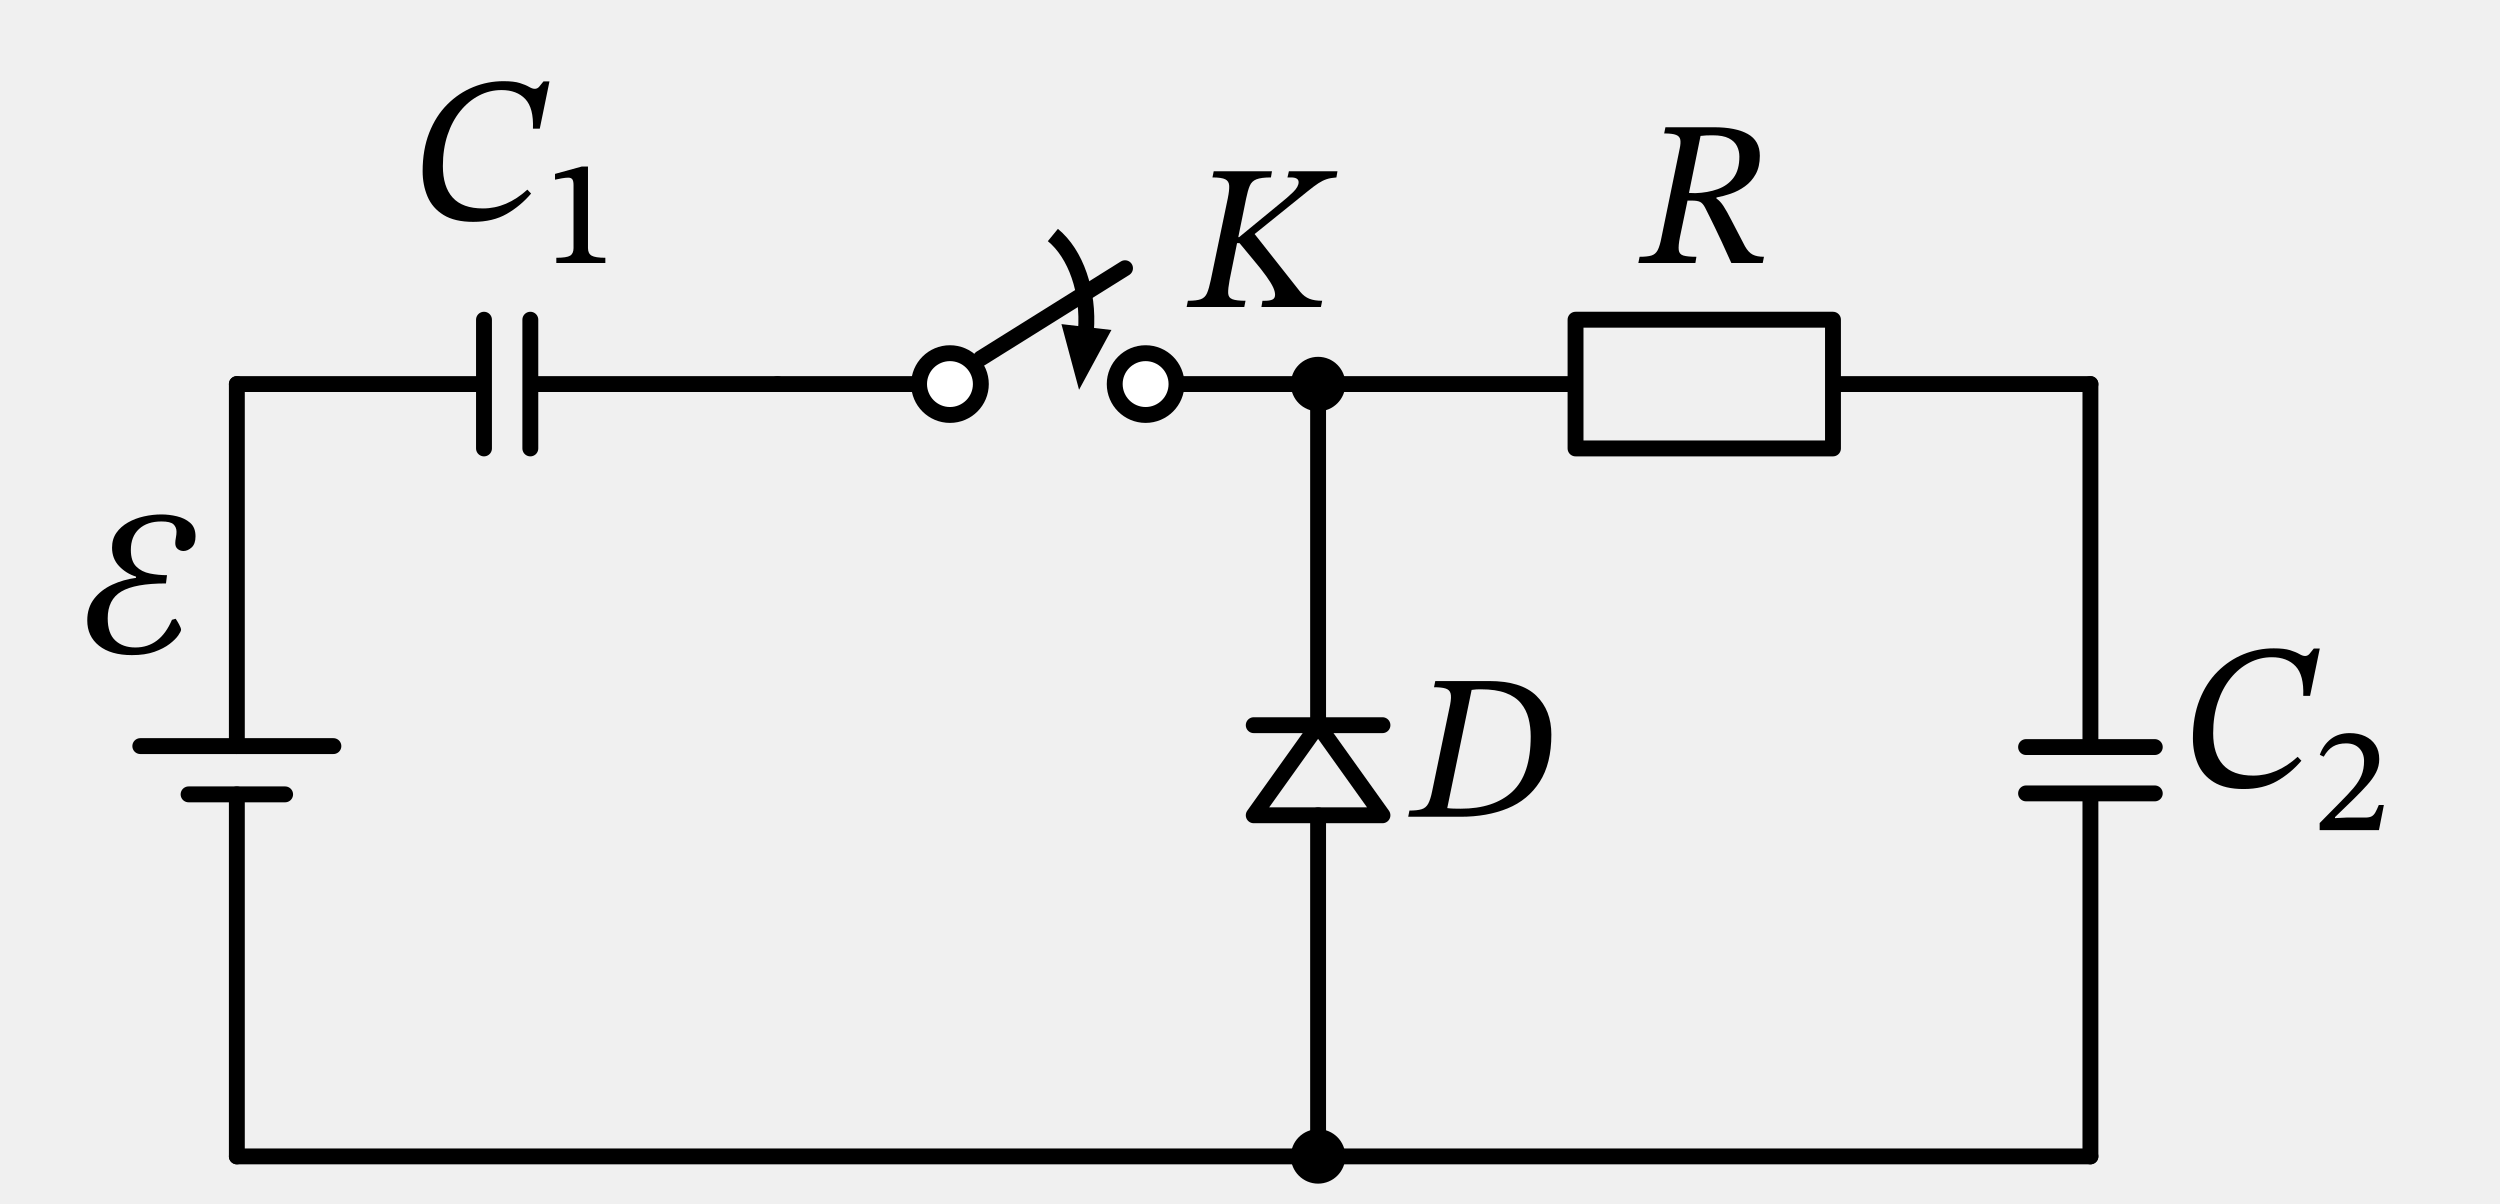
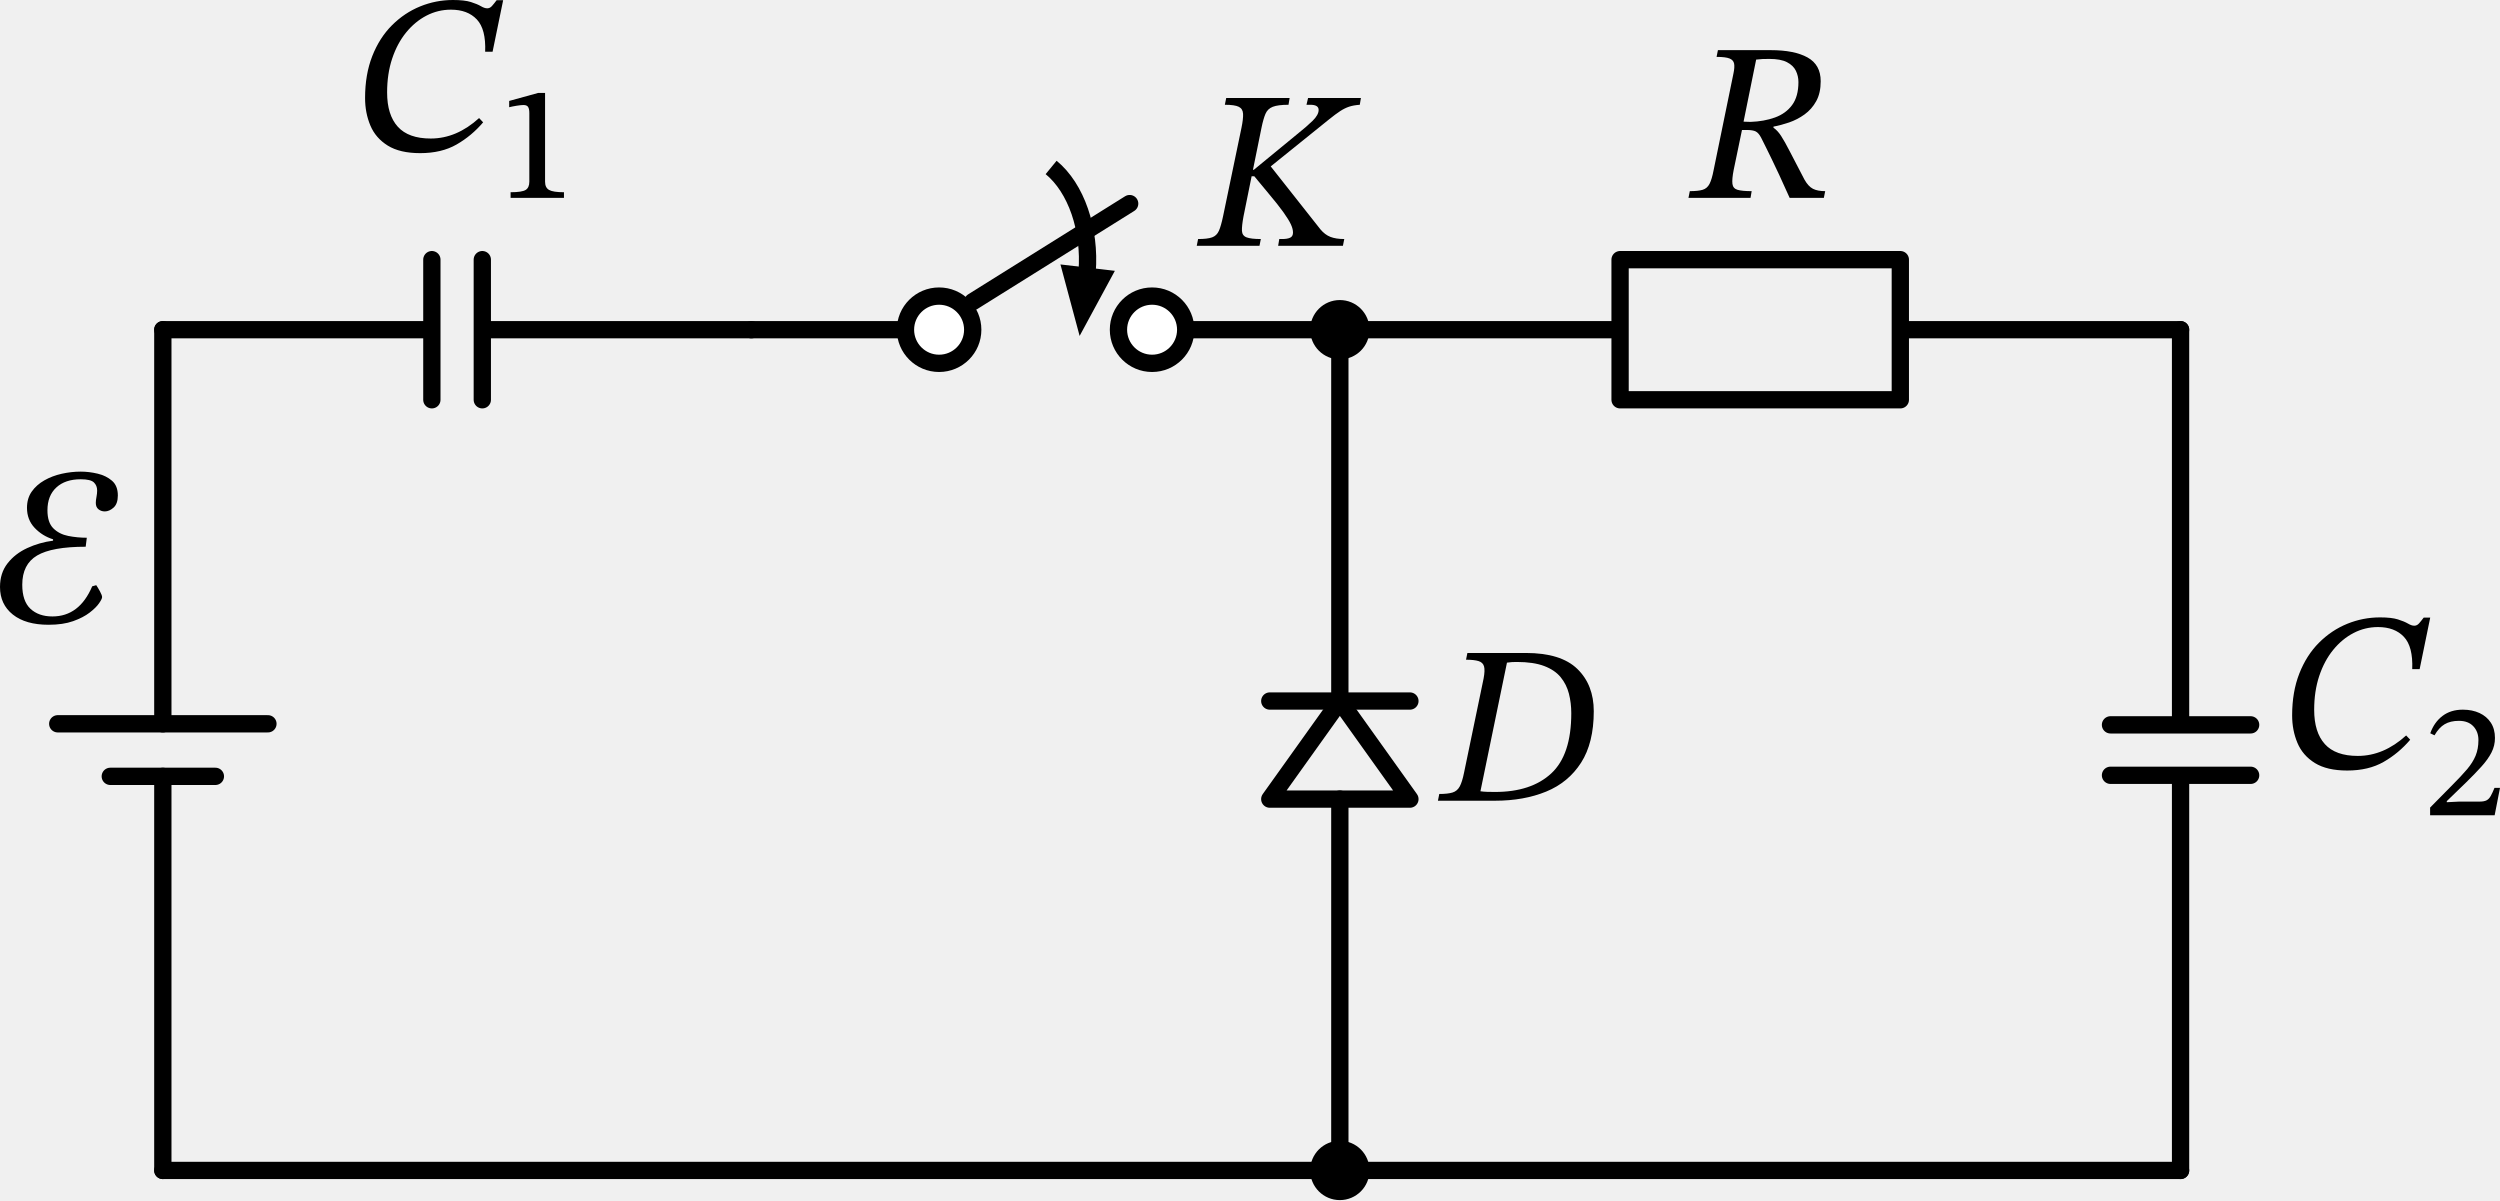
- <svg xmlns="http://www.w3.org/2000/svg" xml:lang="en" height="151.412pt" width="314.635pt" viewBox="-29.808 -145.537 314.635 151.412">
-   <path d="M 102.7 -115.96 a 8.1 12.15 0 0 1 4.16 12.08" style="stroke:black;fill:none;stroke-width:2.0;" />
-   <path d="M 106.152 -97.823 L 104.451 -104.165 L 109.278 -103.598 Z" style="stroke:black;fill:black;stroke-linecap:butt;stroke-linejoin:miter;" />
-   <polygon points="127.98,-42.93 136.08,-54.27 144.18,-42.93 " style="stroke:black;fill:none;stroke-width:2.0;stroke-linecap:round;stroke-linejoin:round;" />
-   <path d="M 0.0,-0.0 L 2.789898489307564e-15,-45.562 M 3.1618849545485723e-15,-51.637 L 5.951783443856136e-15,-97.2" style="stroke:black;fill:none;stroke-width:2.0;stroke-linecap:round;stroke-linejoin:round;" />
-   <path d="M 12.15,-51.637 L -12.15,-51.637" style="stroke:black;fill:none;stroke-width:2.0;stroke-linecap:round;stroke-linejoin:round;" />
-   <path d="M 6.075,-45.562 L -6.075,-45.562" style="stroke:black;fill:none;stroke-width:2.0;stroke-linecap:round;stroke-linejoin:round;" />
-   <path d="M 5.951783443856136e-15,-97.2 L 31.104,-97.2 M 31.104,-105.3 L 31.104,-89.1 M 36.936,-105.3 L 36.936,-89.1 M 36.936,-97.2 L 68.04,-97.2" style="stroke:black;fill:none;stroke-width:2.0;stroke-linecap:round;stroke-linejoin:round;" />
-   <path d="M 68.04,-97.2 L 85.86,-97.2 M 93.636,-100.44 L 111.78,-111.78 M 118.26,-97.2 L 136.08,-97.2" style="stroke:black;fill:none;stroke-width:2.0;stroke-linecap:round;stroke-linejoin:round;" />
-   <path d="M 136.08,-97.2 L 136.08,-54.27 M 127.98,-54.27 L 144.18,-54.27 M 136.08,-42.93 L 136.08,-0.0" style="stroke:black;fill:none;stroke-width:2.0;stroke-linecap:round;stroke-linejoin:round;" />
-   <path d="M 136.08,-97.2 L 168.48,-97.2 L 168.48,-105.3 L 200.88,-105.3 L 200.88,-89.1 L 168.48,-89.1 L 168.48,-97.2 M 200.88,-97.2 L 233.28,-97.2" style="stroke:black;fill:none;stroke-width:2.0;stroke-linecap:round;stroke-linejoin:round;" />
-   <path d="M 233.28,-97.2 L 233.28,-51.516 M 241.38,-51.516 L 225.18,-51.516 M 241.38,-45.684 L 225.18,-45.684 M 233.28,-45.684 L 233.28,-0.0" style="stroke:black;fill:none;stroke-width:2.0;stroke-linecap:round;stroke-linejoin:round;" />
-   <path d="M 233.28,-0.0 L 116.64,-1.4284280265254725e-14 L 0.0,-2.856856053050945e-14" style="stroke:black;fill:none;stroke-width:2.0;stroke-linecap:round;stroke-linejoin:round;" />
-   <g>
-     <g>
-       <g>
-         <path d="M -13.21 -63.087 L -13.21 -63.087 Q -15.862 -63.087 -17.344 -64.27 Q -18.826 -65.453 -18.826 -67.455 Q -18.826 -69.067 -17.955 -70.185 Q -17.084 -71.303 -15.68 -71.953 Q -14.276 -72.603 -12.69 -72.811 L -12.69 -72.967 Q -13.938 -73.357 -14.822 -74.293 Q -15.706 -75.229 -15.706 -76.607 Q -15.706 -77.699 -15.16 -78.479 Q -14.614 -79.259 -13.704 -79.779 Q -12.794 -80.299 -11.689 -80.546 Q -10.584 -80.793 -9.492 -80.793 Q -8.53 -80.793 -7.542 -80.559 Q -6.554 -80.325 -5.878 -79.74 Q -5.202 -79.155 -5.202 -78.037 Q -5.202 -77.075 -5.696 -76.633 Q -6.19 -76.191 -6.71 -76.191 Q -7.126 -76.191 -7.438 -76.438 Q -7.75 -76.685 -7.75 -77.179 Q -7.75 -77.465 -7.672 -77.868 Q -7.594 -78.271 -7.594 -78.609 Q -7.594 -79.181 -7.971 -79.545 Q -8.348 -79.909 -9.492 -79.909 Q -11.286 -79.909 -12.313 -78.96 Q -13.34 -78.011 -13.34 -76.321 Q -13.34 -74.917 -12.664 -74.241 Q -11.988 -73.565 -10.935 -73.357 Q -9.882 -73.149 -8.79 -73.149 L -8.92 -72.109 Q -12.82 -72.109 -14.536 -71.095 Q -16.252 -70.081 -16.252 -67.715 Q -16.252 -65.817 -15.303 -64.933 Q -14.354 -64.049 -12.768 -64.049 Q -9.648 -64.049 -8.166 -67.533 L -7.698 -67.663 Q -7.516 -67.403 -7.269 -66.948 Q -7.022 -66.493 -7.022 -66.285 Q -7.022 -66.077 -7.373 -65.57 Q -7.724 -65.063 -8.465 -64.491 Q -9.206 -63.919 -10.376 -63.503 Q -11.546 -63.087 -13.21 -63.087 Z " fill="black" />
+ <svg xmlns="http://www.w3.org/2000/svg" xml:lang="en" height="138.75pt" width="289.038pt" viewBox="-29.808 -145.537 289.038 138.75" version="1.1" id="svg30">
+   <defs id="defs30" />
+   <path d="m 91.718,-126.177 a 8.1,12.15 0 0 1 4.16,12.08" style="fill:none;stroke:#000000;stroke-width:2" id="path1" />
+   <path d="m 95.17,-108.04 -1.701,-6.342 4.827,0.567 z" style="fill:#000000;stroke:#000000;stroke-linecap:butt;stroke-linejoin:miter" id="path2" />
+   <polygon points="144.18,-42.93 127.98,-42.93 136.08,-54.27 " style="fill:none;stroke:#000000;stroke-width:2;stroke-linecap:round;stroke-linejoin:round" id="polygon2" transform="translate(-10.98204,-10.21722)" />
+   <path d="m -10.982,-10.217 v -45.562 m 0,-6.075 v -45.562" style="fill:none;stroke:#000000;stroke-width:2;stroke-linecap:round;stroke-linejoin:round" id="path3" />
+   <path d="M 1.168,-61.855 H -23.132" style="fill:none;stroke:#000000;stroke-width:2;stroke-linecap:round;stroke-linejoin:round" id="path4" />
+   <path d="M -4.907,-55.78 H -17.057" style="fill:none;stroke:#000000;stroke-width:2;stroke-linecap:round;stroke-linejoin:round" id="path5" />
+   <path d="m -10.982,-107.417 h 31.104 m 0,-8.1 v 16.2 m 5.832,-16.2 v 16.2 m 0,-8.1 h 31.104" style="fill:none;stroke:#000000;stroke-width:2;stroke-linecap:round;stroke-linejoin:round" id="path6" />
+   <path d="m 57.058,-107.417 h 17.82 m 7.776,-3.24 18.144,-11.34 m 6.48,14.58 h 17.82" style="fill:none;stroke:#000000;stroke-width:2;stroke-linecap:round;stroke-linejoin:round" id="path7" />
+   <path d="m 125.098,-107.417 v 42.93 m -8.1,0 h 16.2 m -8.1,11.34 v 42.93" style="fill:none;stroke:#000000;stroke-width:2;stroke-linecap:round;stroke-linejoin:round" id="path8" />
+   <path d="m 125.098,-107.417 h 32.4 v -8.1 h 32.4 v 16.2 h -32.4 v -8.1 m 32.4,0 h 32.4" style="fill:none;stroke:#000000;stroke-width:2;stroke-linecap:round;stroke-linejoin:round" id="path9" />
+   <path d="m 222.298,-107.417 v 45.684 m 8.1,0 h -16.2 m 16.2,5.832 h -16.2 m 8.1,0 v 45.684" style="fill:none;stroke:#000000;stroke-width:2;stroke-linecap:round;stroke-linejoin:round" id="path10" />
+   <path d="m 222.298,-10.217 h -116.64 -116.64" style="fill:none;stroke:#000000;stroke-width:2;stroke-linecap:round;stroke-linejoin:round" id="path11" />
+   <g id="g14" transform="translate(-10.98204,-10.21722)">
+     <g id="g13">
+       <g id="g12">
+         <path d="m -13.21,-63.087 v 0 q -2.652,0 -4.134,-1.183 -1.482,-1.183 -1.482,-3.185 0,-1.612 0.871,-2.73 0.871,-1.118 2.275,-1.768 1.404,-0.65 2.99,-0.858 v -0.156 q -1.248,-0.39 -2.132,-1.326 -0.884,-0.936 -0.884,-2.314 0,-1.092 0.546,-1.872 0.546,-0.78 1.456,-1.3 0.91,-0.52 2.015,-0.767 1.105,-0.247 2.197,-0.247 0.962,0 1.95,0.234 0.988,0.234 1.664,0.819 0.676,0.585 0.676,1.703 0,0.962 -0.494,1.404 -0.494,0.442 -1.014,0.442 -0.416,0 -0.728,-0.247 -0.312,-0.247 -0.312,-0.741 0,-0.286 0.078,-0.689 0.078,-0.403 0.078,-0.741 0,-0.572 -0.377,-0.936 -0.377,-0.364 -1.521,-0.364 -1.794,0 -2.821,0.949 -1.027,0.949 -1.027,2.639 0,1.404 0.676,2.08 0.676,0.676 1.729,0.884 1.053,0.208 2.145,0.208 l -0.13,1.04 q -3.9,0 -5.616,1.014 -1.716,1.014 -1.716,3.38 0,1.898 0.949,2.782 0.949,0.884 2.535,0.884 3.12,0 4.602,-3.484 l 0.468,-0.13 q 0.182,0.26 0.429,0.715 0.247,0.455 0.247,0.663 0,0.208 -0.351,0.715 -0.351,0.507 -1.092,1.079 -0.741,0.572 -1.911,0.988 -1.17,0.416 -2.834,0.416 z" fill="#000000" id="path12" />
      </g>
    </g>
  </g>
-   <g>
-     <g>
-       <g>
-         <path d="M 36.564 -121.67 L 36.564 -121.67 L 37.032 -121.176 Q 35.706 -119.616 33.964 -118.615 Q 32.222 -117.614 29.752 -117.614 Q 27.412 -117.614 26.008 -118.485 Q 24.604 -119.356 23.993 -120.812 Q 23.382 -122.268 23.382 -123.984 Q 23.382 -126.714 24.214 -128.833 Q 25.046 -130.952 26.489 -132.395 Q 27.932 -133.838 29.752 -134.579 Q 31.572 -135.32 33.548 -135.32 Q 34.874 -135.32 35.615 -135.086 Q 36.356 -134.852 36.772 -134.605 Q 37.188 -134.358 37.5 -134.358 Q 37.812 -134.358 38.046 -134.618 Q 38.28 -134.878 38.592 -135.294 L 39.346 -135.294 L 38.124 -129.34 L 37.266 -129.34 Q 37.37 -131.94 36.304 -133.071 Q 35.238 -134.202 33.314 -134.202 Q 31.806 -134.202 30.48 -133.513 Q 29.154 -132.824 28.127 -131.563 Q 27.1 -130.302 26.515 -128.547 Q 25.93 -126.792 25.93 -124.634 Q 25.93 -122.034 27.165 -120.669 Q 28.4 -119.304 30.974 -119.304 Q 33.964 -119.304 36.564 -121.67 Z " fill="black" />
-         <path d="M 46.377 -112.44 L 46.377 -112.44 L 40.207 -112.44 L 40.207 -113.095 Q 41.517 -113.095 41.945 -113.359 Q 42.373 -113.623 42.373 -114.315 L 42.373 -122.25 Q 42.373 -122.741 42.227 -122.96 Q 42.081 -123.178 41.699 -123.178 Q 41.408 -123.178 40.907 -123.096 Q 40.407 -123.014 40.043 -122.923 L 40.043 -123.651 L 43.41 -124.579 L 44.192 -124.579 L 44.192 -114.315 Q 44.192 -113.623 44.657 -113.359 Q 45.121 -113.095 46.377 -113.095 Z " fill="black" />
+   <g id="g17" transform="translate(-10.98204,-10.21722)">
+     <g id="g16">
+       <g id="g15">
+         <path d="m 36.564,-121.67 v 0 l 0.468,0.494 q -1.326,1.56 -3.068,2.561 -1.742,1.001 -4.212,1.001 -2.34,0 -3.744,-0.871 -1.404,-0.871 -2.015,-2.327 -0.611,-1.456 -0.611,-3.172 0,-2.73 0.832,-4.849 0.832,-2.119 2.275,-3.562 1.443,-1.443 3.263,-2.184 1.82,-0.741 3.796,-0.741 1.326,0 2.067,0.234 0.741,0.234 1.157,0.481 0.416,0.247 0.728,0.247 0.312,0 0.546,-0.26 0.234,-0.26 0.546,-0.676 h 0.754 l -1.222,5.954 h -0.858 q 0.104,-2.6 -0.962,-3.731 -1.066,-1.131 -2.99,-1.131 -1.508,0 -2.834,0.689 -1.326,0.689 -2.353,1.95 -1.027,1.261 -1.612,3.016 -0.585,1.755 -0.585,3.913 0,2.6 1.235,3.965 1.235,1.365 3.809,1.365 2.99,0 5.59,-2.366 z" fill="#000000" id="path14" />
+         <path d="m 46.377,-112.44 v 0 h -6.17 v -0.655 q 1.31,0 1.738,-0.264 0.428,-0.264 0.428,-0.956 v -7.935 q 0,-0.491 -0.146,-0.71 -0.146,-0.218 -0.528,-0.218 -0.291,0 -0.792,0.082 -0.5,0.082 -0.864,0.173 v -0.728 l 3.367,-0.928 h 0.782 v 10.264 q 0,0.692 0.465,0.956 0.464,0.264 1.72,0.264 z" fill="#000000" id="path15" />
      </g>
    </g>
  </g>
-   <circle cx="89.748" cy="-97.2" r="3.888" style="stroke:black;fill:white;stroke-width:2.0;" />
-   <circle cx="114.372" cy="-97.2" r="3.888" style="stroke:black;fill:white;stroke-width:2.0;" />
-   <circle cx="136.08" cy="-97.2" r="2.43" style="stroke:black;fill:black;stroke-width:2.0;" />
-   <g>
-     <g>
-       <g>
-         <path d="M 122.578 -110.31 L 122.578 -110.31 L 124.71 -120.554 Q 124.918 -121.568 124.892 -122.153 Q 124.866 -122.738 124.398 -122.972 Q 123.93 -123.206 122.786 -123.206 L 122.942 -123.986 L 130.274 -123.986 L 130.144 -123.206 Q 128.922 -123.206 128.324 -122.972 Q 127.726 -122.738 127.479 -122.153 Q 127.232 -121.568 127.024 -120.554 L 126.036 -115.692 L 126.14 -115.692 L 131.106 -119.774 Q 132.25 -120.684 132.939 -121.36 Q 133.628 -122.036 133.628 -122.608 Q 133.628 -123.206 132.666 -123.206 L 132.224 -123.206 L 132.406 -123.986 L 138.516 -123.986 L 138.386 -123.206 Q 137.658 -123.154 137.151 -122.985 Q 136.644 -122.816 136.124 -122.478 Q 135.604 -122.14 134.798 -121.49 L 128.09 -116.082 L 133.836 -108.802 Q 134.356 -108.178 134.993 -107.931 Q 135.63 -107.684 136.592 -107.684 L 136.436 -106.904 L 128.948 -106.904 L 129.078 -107.684 L 129.416 -107.684 Q 130.014 -107.684 130.339 -107.84 Q 130.664 -107.996 130.664 -108.438 Q 130.664 -108.854 130.417 -109.387 Q 130.17 -109.92 129.559 -110.778 Q 128.948 -111.636 127.83 -112.962 L 126.192 -114.938 L 125.88 -114.938 L 124.944 -110.31 Q 124.736 -109.192 124.762 -108.633 Q 124.788 -108.074 125.295 -107.879 Q 125.802 -107.684 126.946 -107.684 L 126.79 -106.904 L 119.536 -106.904 L 119.692 -107.684 Q 120.784 -107.684 121.317 -107.879 Q 121.85 -108.074 122.097 -108.633 Q 122.344 -109.192 122.578 -110.31 Z " fill="black" />
+   <circle cx="78.766" cy="-107.417" r="3.888" style="fill:#ffffff;stroke:#000000;stroke-width:2" id="circle17" />
+   <circle cx="103.39" cy="-107.417" r="3.888" style="fill:#ffffff;stroke:#000000;stroke-width:2" id="circle18" />
+   <circle cx="125.098" cy="-107.417" r="2.43" style="fill:#000000;stroke:#000000;stroke-width:2" id="circle19" />
+   <g id="g21" transform="translate(-10.98204,-10.21722)">
+     <g id="g20">
+       <g id="g19">
+         <path d="m 122.578,-110.31 v 0 l 2.132,-10.244 q 0.208,-1.014 0.182,-1.599 -0.026,-0.585 -0.494,-0.819 -0.468,-0.234 -1.612,-0.234 l 0.156,-0.78 h 7.332 l -0.13,0.78 q -1.222,0 -1.82,0.234 -0.598,0.234 -0.845,0.819 -0.247,0.585 -0.455,1.599 l -0.988,4.862 h 0.104 l 4.966,-4.082 q 1.144,-0.91 1.833,-1.586 0.689,-0.676 0.689,-1.248 0,-0.598 -0.962,-0.598 h -0.442 l 0.182,-0.78 h 6.11 l -0.13,0.78 q -0.728,0.052 -1.235,0.221 -0.507,0.169 -1.027,0.507 -0.52,0.338 -1.326,0.988 l -6.708,5.408 5.746,7.28 q 0.52,0.624 1.157,0.871 0.637,0.247 1.599,0.247 l -0.156,0.78 h -7.488 l 0.13,-0.78 h 0.338 q 0.598,0 0.923,-0.156 0.325,-0.156 0.325,-0.598 0,-0.416 -0.247,-0.949 -0.247,-0.533 -0.858,-1.391 -0.611,-0.858 -1.729,-2.184 l -1.638,-1.976 h -0.312 l -0.936,4.628 q -0.208,1.118 -0.182,1.677 0.026,0.559 0.533,0.754 0.507,0.195 1.651,0.195 l -0.156,0.78 h -7.254 l 0.156,-0.78 q 1.092,0 1.625,-0.195 0.533,-0.195 0.78,-0.754 0.247,-0.559 0.481,-1.677 z" fill="#000000" id="path19" />
      </g>
    </g>
  </g>
-   <circle cx="136.08" cy="-0.0" r="2.43" style="stroke:black;fill:black;stroke-width:2.0;" />
-   <g>
-     <g>
-       <g>
-         <path d="M 150.826 -59.826 L 150.826 -59.826 L 157.586 -59.826 Q 161.642 -59.826 163.54 -57.98 Q 165.438 -56.134 165.438 -53.092 Q 165.438 -49.426 163.969 -47.138 Q 162.5 -44.85 159.926 -43.797 Q 157.352 -42.744 154.024 -42.744 L 147.42 -42.744 L 147.576 -43.524 Q 148.564 -43.524 149.11 -43.693 Q 149.656 -43.862 149.942 -44.395 Q 150.228 -44.928 150.436 -45.968 L 152.698 -56.862 Q 152.88 -57.824 152.75 -58.279 Q 152.62 -58.734 152.113 -58.89 Q 151.606 -59.046 150.67 -59.046 Z M 155.402 -58.708 L 155.402 -58.708 L 152.334 -43.836 Q 152.698 -43.784 153.114 -43.771 Q 153.53 -43.758 154.024 -43.758 Q 158.21 -43.758 160.524 -45.903 Q 162.838 -48.048 162.838 -52.858 Q 162.838 -54.054 162.565 -55.12 Q 162.292 -56.186 161.616 -57.018 Q 160.94 -57.85 159.705 -58.318 Q 158.47 -58.786 156.546 -58.786 Q 156.208 -58.786 155.987 -58.773 Q 155.766 -58.76 155.402 -58.708 Z " fill="black" />
+   <circle cx="125.098" cy="-10.217" r="2.43" style="fill:#000000;stroke:#000000;stroke-width:2" id="circle21" />
+   <g id="g24" transform="translate(-10.98204,-10.21722)">
+     <g id="g23">
+       <g id="g22">
+         <path d="m 150.826,-59.826 v 0 h 6.76 q 4.056,0 5.954,1.846 1.898,1.846 1.898,4.888 0,3.666 -1.469,5.954 -1.469,2.288 -4.043,3.341 -2.574,1.053 -5.902,1.053 h -6.604 l 0.156,-0.78 q 0.988,0 1.534,-0.169 0.546,-0.169 0.832,-0.702 0.286,-0.533 0.494,-1.573 l 2.262,-10.894 q 0.182,-0.962 0.052,-1.417 -0.13,-0.455 -0.637,-0.611 -0.507,-0.156 -1.443,-0.156 z m 4.576,1.118 v 0 l -3.068,14.872 q 0.364,0.052 0.78,0.065 0.416,0.013 0.91,0.013 4.186,0 6.5,-2.145 2.314,-2.145 2.314,-6.955 0,-1.196 -0.273,-2.262 -0.273,-1.066 -0.949,-1.898 -0.676,-0.832 -1.911,-1.3 -1.235,-0.468 -3.159,-0.468 -0.338,0 -0.559,0.013 -0.221,0.013 -0.585,0.065 z" fill="#000000" id="path21" />
      </g>
    </g>
  </g>
-   <g>
-     <g>
-       <g>
-         <path d="M 191.674 -125.934 L 191.674 -125.934 Q 191.674 -124.556 191.154 -123.62 Q 190.634 -122.684 189.802 -122.086 Q 188.97 -121.488 188.021 -121.163 Q 187.072 -120.838 186.214 -120.682 L 186.214 -120.552 Q 186.682 -120.24 187.098 -119.603 Q 187.514 -118.966 188.125 -117.77 Q 188.736 -116.574 189.802 -114.546 Q 190.244 -113.766 190.777 -113.493 Q 191.31 -113.22 192.194 -113.22 L 192.038 -112.44 L 188.086 -112.44 Q 187.358 -114.052 186.864 -115.131 Q 186.37 -116.21 186.006 -116.938 Q 185.642 -117.666 185.369 -118.238 Q 185.096 -118.81 184.784 -119.408 Q 184.498 -119.954 184.16 -120.123 Q 183.822 -120.292 183.12 -120.292 L 182.574 -120.292 L 181.612 -115.664 Q 181.404 -114.598 181.469 -114.065 Q 181.534 -113.532 182.054 -113.376 Q 182.574 -113.22 183.692 -113.22 L 183.562 -112.44 L 176.386 -112.44 L 176.542 -113.22 Q 177.504 -113.22 178.024 -113.376 Q 178.544 -113.532 178.817 -114.052 Q 179.09 -114.572 179.298 -115.664 L 181.586 -126.818 Q 181.742 -127.546 181.664 -127.962 Q 181.586 -128.378 181.131 -128.56 Q 180.676 -128.742 179.636 -128.742 L 179.792 -129.522 L 185.902 -129.522 Q 188.632 -129.522 190.153 -128.677 Q 191.674 -127.832 191.674 -125.934 Z M 184.212 -128.43 L 184.212 -128.43 L 182.756 -121.254 L 183.562 -121.228 Q 185.122 -121.28 186.383 -121.735 Q 187.644 -122.19 188.372 -123.178 Q 189.1 -124.166 189.1 -125.83 Q 189.1 -126.532 188.801 -127.143 Q 188.502 -127.754 187.774 -128.131 Q 187.046 -128.508 185.746 -128.508 Q 185.252 -128.508 184.953 -128.495 Q 184.654 -128.482 184.212 -128.43 Z " fill="black" />
+   <g id="g27" transform="translate(-10.98204,-10.21722)">
+     <g id="g26">
+       <g id="g25">
+         <path d="m 191.674,-125.934 v 0 q 0,1.378 -0.52,2.314 -0.52,0.936 -1.352,1.534 -0.832,0.598 -1.781,0.923 -0.949,0.325 -1.807,0.481 v 0.13 q 0.468,0.312 0.884,0.949 0.416,0.637 1.027,1.833 0.611,1.196 1.677,3.224 0.442,0.78 0.975,1.053 0.533,0.273 1.417,0.273 l -0.156,0.78 h -3.952 q -0.728,-1.612 -1.222,-2.691 -0.494,-1.079 -0.858,-1.807 -0.364,-0.728 -0.637,-1.3 -0.273,-0.572 -0.585,-1.17 -0.286,-0.546 -0.624,-0.715 -0.338,-0.169 -1.04,-0.169 h -0.546 l -0.962,4.628 q -0.208,1.066 -0.143,1.599 0.065,0.533 0.585,0.689 0.52,0.156 1.638,0.156 l -0.13,0.78 h -7.176 l 0.156,-0.78 q 0.962,0 1.482,-0.156 0.52,-0.156 0.793,-0.676 0.273,-0.52 0.481,-1.612 l 2.288,-11.154 q 0.156,-0.728 0.078,-1.144 -0.078,-0.416 -0.533,-0.598 -0.455,-0.182 -1.495,-0.182 l 0.156,-0.78 h 6.11 q 2.73,0 4.251,0.845 1.521,0.845 1.521,2.743 z m -7.462,-2.496 v 0 l -1.456,7.176 0.806,0.026 q 1.56,-0.052 2.821,-0.507 1.261,-0.455 1.989,-1.443 0.728,-0.988 0.728,-2.652 0,-0.702 -0.299,-1.313 -0.299,-0.611 -1.027,-0.988 -0.728,-0.377 -2.028,-0.377 -0.494,0 -0.793,0.013 -0.299,0.013 -0.741,0.065 z" fill="#000000" id="path24" />
      </g>
    </g>
  </g>
-   <g>
-     <g>
-       <g>
-         <path d="M 259.362 -50.29 L 259.362 -50.29 L 259.83 -49.796 Q 258.504 -48.236 256.762 -47.235 Q 255.02 -46.234 252.55 -46.234 Q 250.21 -46.234 248.806 -47.105 Q 247.402 -47.976 246.791 -49.432 Q 246.18 -50.888 246.18 -52.604 Q 246.18 -55.334 247.012 -57.453 Q 247.844 -59.572 249.287 -61.015 Q 250.73 -62.458 252.55 -63.199 Q 254.37 -63.94 256.346 -63.94 Q 257.672 -63.94 258.413 -63.706 Q 259.154 -63.472 259.57 -63.225 Q 259.986 -62.978 260.298 -62.978 Q 260.61 -62.978 260.844 -63.238 Q 261.078 -63.498 261.39 -63.914 L 262.144 -63.914 L 260.922 -57.96 L 260.064 -57.96 Q 260.168 -60.56 259.102 -61.691 Q 258.036 -62.822 256.112 -62.822 Q 254.604 -62.822 253.278 -62.133 Q 251.952 -61.444 250.925 -60.183 Q 249.898 -58.922 249.313 -57.167 Q 248.728 -55.412 248.728 -53.254 Q 248.728 -50.654 249.963 -49.289 Q 251.198 -47.924 253.772 -47.924 Q 256.762 -47.924 259.362 -50.29 Z " fill="black" />
-         <path d="M 270.212 -44.227 L 270.212 -44.227 L 269.593 -41.06 L 262.131 -41.06 L 262.131 -41.952 L 264.715 -44.573 Q 265.735 -45.592 266.399 -46.374 Q 267.063 -47.157 267.391 -47.949 Q 267.718 -48.74 267.718 -49.76 Q 267.718 -50.724 267.127 -51.352 Q 266.535 -51.98 265.462 -51.98 Q 264.479 -51.98 263.814 -51.589 Q 263.15 -51.197 262.641 -50.306 L 262.149 -50.542 Q 262.604 -51.816 263.56 -52.544 Q 264.515 -53.272 265.917 -53.272 Q 267.009 -53.272 267.846 -52.881 Q 268.683 -52.49 269.156 -51.762 Q 269.629 -51.034 269.629 -49.996 Q 269.629 -49.104 269.229 -48.322 Q 268.829 -47.539 268.091 -46.72 Q 267.354 -45.901 266.335 -44.9 L 264.06 -42.698 L 264.06 -42.571 L 265.48 -42.643 L 267.846 -42.643 Q 268.374 -42.643 268.656 -42.789 Q 268.938 -42.935 269.138 -43.289 Q 269.338 -43.644 269.575 -44.227 Z " fill="black" />
+   <g id="g30" transform="translate(-10.98204,-10.21722)">
+     <g id="g29">
+       <g id="g28">
+         <path d="m 259.362,-50.29 v 0 l 0.468,0.494 q -1.326,1.56 -3.068,2.561 -1.742,1.001 -4.212,1.001 -2.34,0 -3.744,-0.871 -1.404,-0.871 -2.015,-2.327 -0.611,-1.456 -0.611,-3.172 0,-2.73 0.832,-4.849 0.832,-2.119 2.275,-3.562 1.443,-1.443 3.263,-2.184 1.82,-0.741 3.796,-0.741 1.326,0 2.067,0.234 0.741,0.234 1.157,0.481 0.416,0.247 0.728,0.247 0.312,0 0.546,-0.26 0.234,-0.26 0.546,-0.676 h 0.754 l -1.222,5.954 h -0.858 q 0.104,-2.6 -0.962,-3.731 -1.066,-1.131 -2.99,-1.131 -1.508,0 -2.834,0.689 -1.326,0.689 -2.353,1.95 -1.027,1.261 -1.612,3.016 -0.585,1.755 -0.585,3.913 0,2.6 1.235,3.965 1.235,1.365 3.809,1.365 2.99,0 5.59,-2.366 z" fill="#000000" id="path27" />
+         <path d="m 270.212,-44.227 v 0 l -0.619,3.167 h -7.462 v -0.892 l 2.584,-2.621 q 1.02,-1.019 1.684,-1.801 0.664,-0.783 0.992,-1.575 0.327,-0.791 0.327,-1.811 0,-0.964 -0.591,-1.592 -0.592,-0.628 -1.665,-0.628 -0.983,0 -1.648,0.391 -0.664,0.392 -1.173,1.283 l -0.492,-0.236 q 0.455,-1.274 1.411,-2.002 0.955,-0.728 2.357,-0.728 1.092,0 1.929,0.391 0.837,0.391 1.31,1.119 0.473,0.728 0.473,1.766 0,0.892 -0.4,1.674 -0.4,0.783 -1.138,1.602 -0.737,0.819 -1.756,1.82 l -2.275,2.202 v 0.127 l 1.42,-0.072 h 2.366 q 0.528,0 0.81,-0.146 0.282,-0.146 0.482,-0.5 0.2,-0.355 0.437,-0.938 z" fill="#000000" id="path28" />
      </g>
    </g>
  </g>
</svg>
